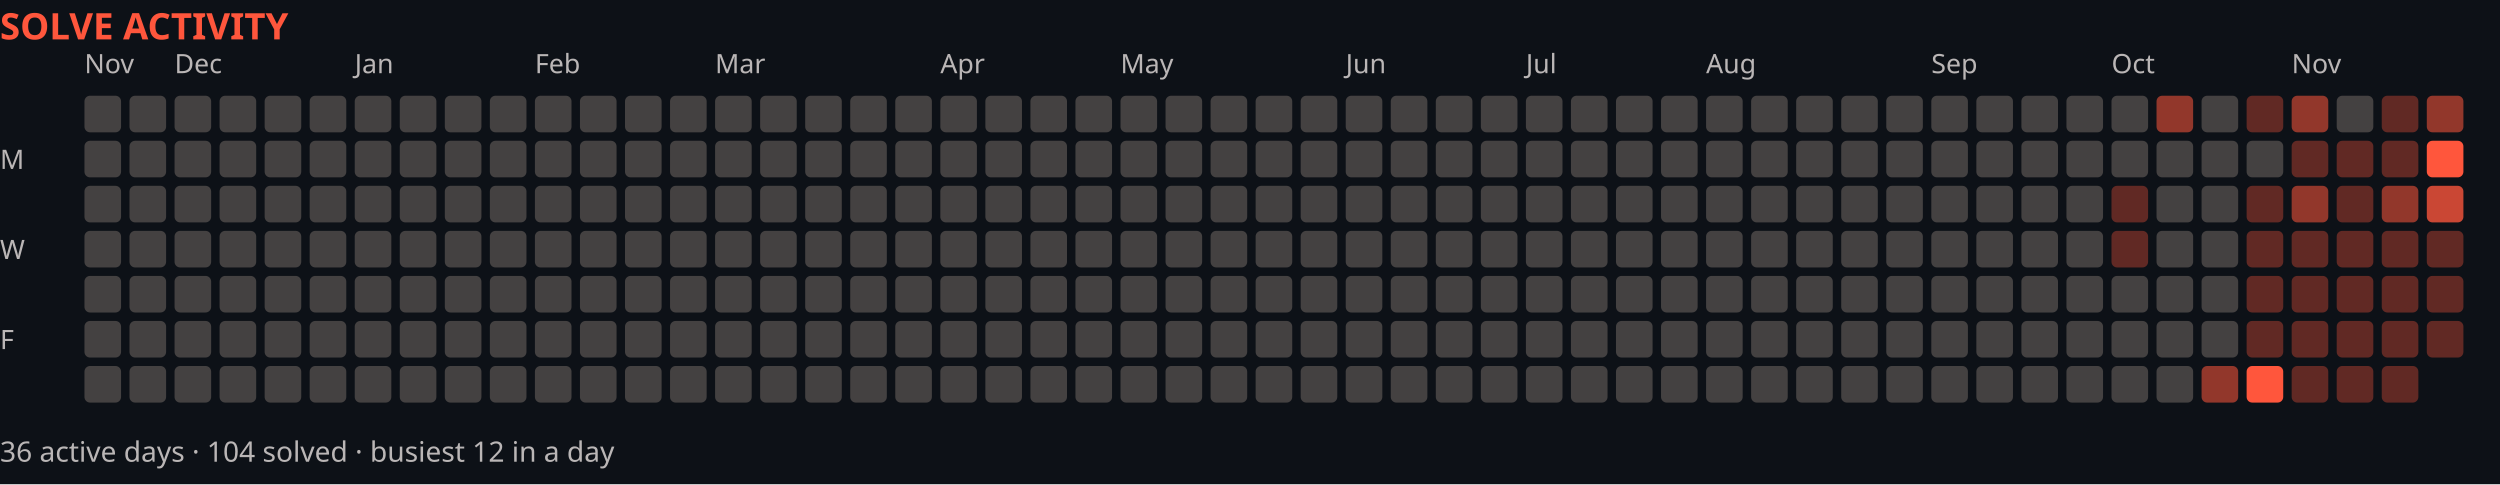
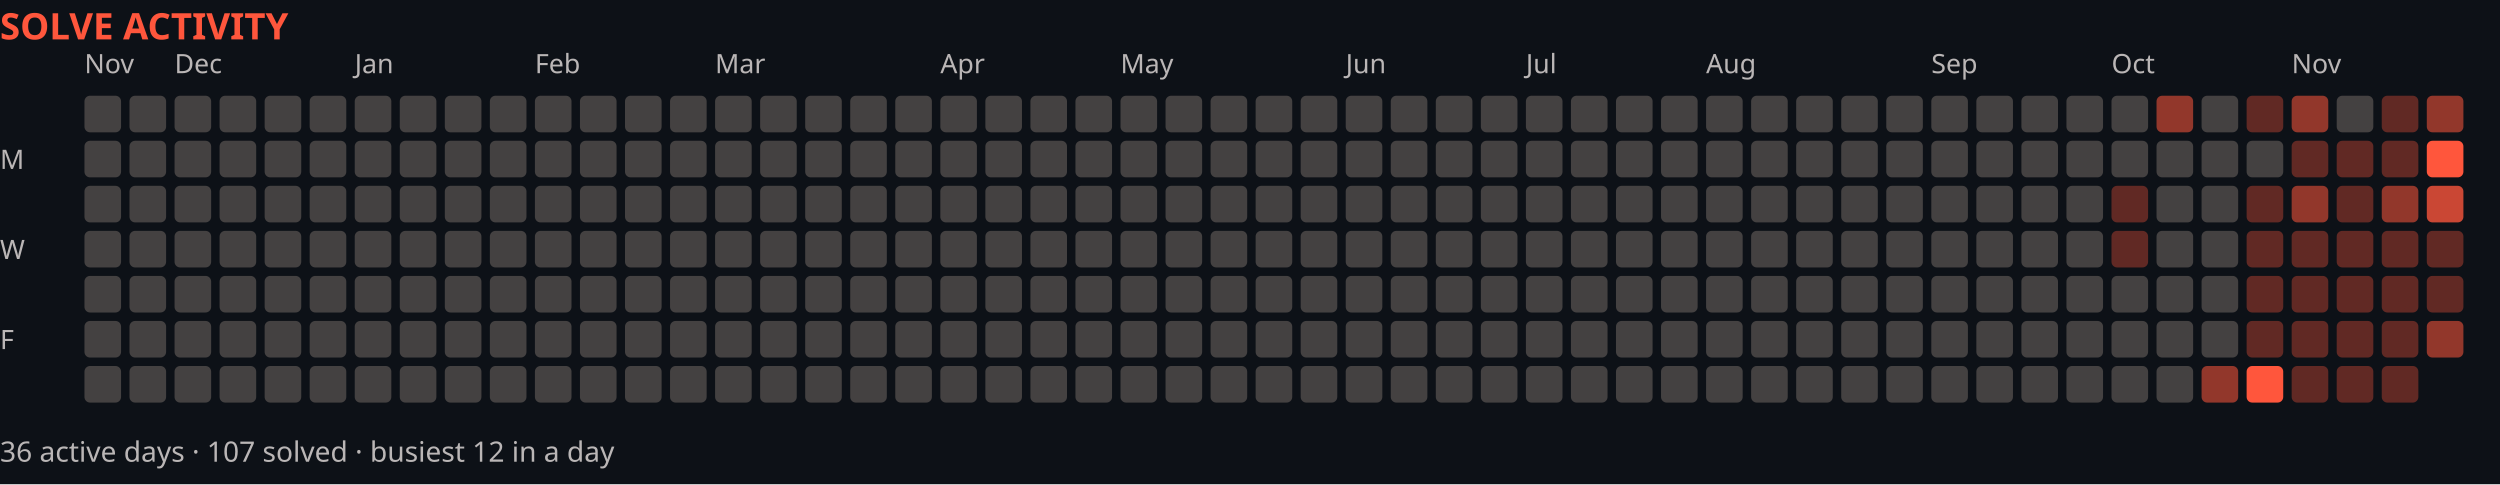
<svg xmlns="http://www.w3.org/2000/svg" width="888" height="172" viewBox="0 0 888 172" role="img" aria-label="Solve activity over the last year">
  <rect width="888" height="172" fill="#0d1117" />
  <text x="0" y="14" font-family="system-ui,sans-serif" font-size="13" font-weight="700" fill="#ff563c">SOLVE ACTIVITY</text>
  <text x="30" y="26" font-family="system-ui,sans-serif" font-size="9.5" fill="#bab6b6">Nov</text>
  <text x="62" y="26" font-family="system-ui,sans-serif" font-size="9.5" fill="#bab6b6">Dec</text>
  <text x="126" y="26" font-family="system-ui,sans-serif" font-size="9.5" fill="#bab6b6">Jan</text>
  <text x="190" y="26" font-family="system-ui,sans-serif" font-size="9.5" fill="#bab6b6">Feb</text>
  <text x="254" y="26" font-family="system-ui,sans-serif" font-size="9.5" fill="#bab6b6">Mar</text>
  <text x="334" y="26" font-family="system-ui,sans-serif" font-size="9.5" fill="#bab6b6">Apr</text>
  <text x="398" y="26" font-family="system-ui,sans-serif" font-size="9.5" fill="#bab6b6">May</text>
  <text x="478" y="26" font-family="system-ui,sans-serif" font-size="9.5" fill="#bab6b6">Jun</text>
  <text x="542" y="26" font-family="system-ui,sans-serif" font-size="9.5" fill="#bab6b6">Jul</text>
  <text x="606" y="26" font-family="system-ui,sans-serif" font-size="9.5" fill="#bab6b6">Aug</text>
  <text x="686" y="26" font-family="system-ui,sans-serif" font-size="9.5" fill="#bab6b6">Sep</text>
  <text x="750" y="26" font-family="system-ui,sans-serif" font-size="9.5" fill="#bab6b6">Oct</text>
  <text x="814" y="26" font-family="system-ui,sans-serif" font-size="9.5" fill="#bab6b6">Nov</text>
  <text x="0" y="60" font-family="system-ui,sans-serif" font-size="9.5" fill="#bab6b6">M</text>
  <text x="0" y="92" font-family="system-ui,sans-serif" font-size="9.5" fill="#bab6b6">W</text>
  <text x="0" y="124" font-family="system-ui,sans-serif" font-size="9.5" fill="#bab6b6">F</text>
  <rect x="30" y="34" width="13" height="13" fill="#444141" rx="2" />
  <rect x="30" y="50" width="13" height="13" fill="#444141" rx="2" />
  <rect x="30" y="66" width="13" height="13" fill="#444141" rx="2" />
  <rect x="30" y="82" width="13" height="13" fill="#444141" rx="2" />
  <rect x="30" y="98" width="13" height="13" fill="#444141" rx="2" />
  <rect x="30" y="114" width="13" height="13" fill="#444141" rx="2" />
  <rect x="30" y="130" width="13" height="13" fill="#444141" rx="2" />
  <rect x="46" y="34" width="13" height="13" fill="#444141" rx="2" />
  <rect x="46" y="50" width="13" height="13" fill="#444141" rx="2" />
  <rect x="46" y="66" width="13" height="13" fill="#444141" rx="2" />
  <rect x="46" y="82" width="13" height="13" fill="#444141" rx="2" />
  <rect x="46" y="98" width="13" height="13" fill="#444141" rx="2" />
  <rect x="46" y="114" width="13" height="13" fill="#444141" rx="2" />
  <rect x="46" y="130" width="13" height="13" fill="#444141" rx="2" />
  <rect x="62" y="34" width="13" height="13" fill="#444141" rx="2" />
  <rect x="62" y="50" width="13" height="13" fill="#444141" rx="2" />
  <rect x="62" y="66" width="13" height="13" fill="#444141" rx="2" />
  <rect x="62" y="82" width="13" height="13" fill="#444141" rx="2" />
  <rect x="62" y="98" width="13" height="13" fill="#444141" rx="2" />
  <rect x="62" y="114" width="13" height="13" fill="#444141" rx="2" />
  <rect x="62" y="130" width="13" height="13" fill="#444141" rx="2" />
  <rect x="78" y="34" width="13" height="13" fill="#444141" rx="2" />
  <rect x="78" y="50" width="13" height="13" fill="#444141" rx="2" />
  <rect x="78" y="66" width="13" height="13" fill="#444141" rx="2" />
  <rect x="78" y="82" width="13" height="13" fill="#444141" rx="2" />
  <rect x="78" y="98" width="13" height="13" fill="#444141" rx="2" />
  <rect x="78" y="114" width="13" height="13" fill="#444141" rx="2" />
  <rect x="78" y="130" width="13" height="13" fill="#444141" rx="2" />
  <rect x="94" y="34" width="13" height="13" fill="#444141" rx="2" />
  <rect x="94" y="50" width="13" height="13" fill="#444141" rx="2" />
  <rect x="94" y="66" width="13" height="13" fill="#444141" rx="2" />
  <rect x="94" y="82" width="13" height="13" fill="#444141" rx="2" />
  <rect x="94" y="98" width="13" height="13" fill="#444141" rx="2" />
  <rect x="94" y="114" width="13" height="13" fill="#444141" rx="2" />
  <rect x="94" y="130" width="13" height="13" fill="#444141" rx="2" />
  <rect x="110" y="34" width="13" height="13" fill="#444141" rx="2" />
  <rect x="110" y="50" width="13" height="13" fill="#444141" rx="2" />
  <rect x="110" y="66" width="13" height="13" fill="#444141" rx="2" />
  <rect x="110" y="82" width="13" height="13" fill="#444141" rx="2" />
  <rect x="110" y="98" width="13" height="13" fill="#444141" rx="2" />
  <rect x="110" y="114" width="13" height="13" fill="#444141" rx="2" />
  <rect x="110" y="130" width="13" height="13" fill="#444141" rx="2" />
  <rect x="126" y="34" width="13" height="13" fill="#444141" rx="2" />
  <rect x="126" y="50" width="13" height="13" fill="#444141" rx="2" />
  <rect x="126" y="66" width="13" height="13" fill="#444141" rx="2" />
  <rect x="126" y="82" width="13" height="13" fill="#444141" rx="2" />
  <rect x="126" y="98" width="13" height="13" fill="#444141" rx="2" />
  <rect x="126" y="114" width="13" height="13" fill="#444141" rx="2" />
  <rect x="126" y="130" width="13" height="13" fill="#444141" rx="2" />
  <rect x="142" y="34" width="13" height="13" fill="#444141" rx="2" />
  <rect x="142" y="50" width="13" height="13" fill="#444141" rx="2" />
  <rect x="142" y="66" width="13" height="13" fill="#444141" rx="2" />
  <rect x="142" y="82" width="13" height="13" fill="#444141" rx="2" />
  <rect x="142" y="98" width="13" height="13" fill="#444141" rx="2" />
  <rect x="142" y="114" width="13" height="13" fill="#444141" rx="2" />
  <rect x="142" y="130" width="13" height="13" fill="#444141" rx="2" />
  <rect x="158" y="34" width="13" height="13" fill="#444141" rx="2" />
  <rect x="158" y="50" width="13" height="13" fill="#444141" rx="2" />
  <rect x="158" y="66" width="13" height="13" fill="#444141" rx="2" />
  <rect x="158" y="82" width="13" height="13" fill="#444141" rx="2" />
  <rect x="158" y="98" width="13" height="13" fill="#444141" rx="2" />
  <rect x="158" y="114" width="13" height="13" fill="#444141" rx="2" />
  <rect x="158" y="130" width="13" height="13" fill="#444141" rx="2" />
  <rect x="174" y="34" width="13" height="13" fill="#444141" rx="2" />
  <rect x="174" y="50" width="13" height="13" fill="#444141" rx="2" />
  <rect x="174" y="66" width="13" height="13" fill="#444141" rx="2" />
  <rect x="174" y="82" width="13" height="13" fill="#444141" rx="2" />
  <rect x="174" y="98" width="13" height="13" fill="#444141" rx="2" />
  <rect x="174" y="114" width="13" height="13" fill="#444141" rx="2" />
  <rect x="174" y="130" width="13" height="13" fill="#444141" rx="2" />
  <rect x="190" y="34" width="13" height="13" fill="#444141" rx="2" />
  <rect x="190" y="50" width="13" height="13" fill="#444141" rx="2" />
  <rect x="190" y="66" width="13" height="13" fill="#444141" rx="2" />
  <rect x="190" y="82" width="13" height="13" fill="#444141" rx="2" />
  <rect x="190" y="98" width="13" height="13" fill="#444141" rx="2" />
  <rect x="190" y="114" width="13" height="13" fill="#444141" rx="2" />
  <rect x="190" y="130" width="13" height="13" fill="#444141" rx="2" />
  <rect x="206" y="34" width="13" height="13" fill="#444141" rx="2" />
  <rect x="206" y="50" width="13" height="13" fill="#444141" rx="2" />
  <rect x="206" y="66" width="13" height="13" fill="#444141" rx="2" />
  <rect x="206" y="82" width="13" height="13" fill="#444141" rx="2" />
  <rect x="206" y="98" width="13" height="13" fill="#444141" rx="2" />
  <rect x="206" y="114" width="13" height="13" fill="#444141" rx="2" />
  <rect x="206" y="130" width="13" height="13" fill="#444141" rx="2" />
  <rect x="222" y="34" width="13" height="13" fill="#444141" rx="2" />
  <rect x="222" y="50" width="13" height="13" fill="#444141" rx="2" />
  <rect x="222" y="66" width="13" height="13" fill="#444141" rx="2" />
  <rect x="222" y="82" width="13" height="13" fill="#444141" rx="2" />
  <rect x="222" y="98" width="13" height="13" fill="#444141" rx="2" />
  <rect x="222" y="114" width="13" height="13" fill="#444141" rx="2" />
  <rect x="222" y="130" width="13" height="13" fill="#444141" rx="2" />
  <rect x="238" y="34" width="13" height="13" fill="#444141" rx="2" />
  <rect x="238" y="50" width="13" height="13" fill="#444141" rx="2" />
  <rect x="238" y="66" width="13" height="13" fill="#444141" rx="2" />
  <rect x="238" y="82" width="13" height="13" fill="#444141" rx="2" />
  <rect x="238" y="98" width="13" height="13" fill="#444141" rx="2" />
  <rect x="238" y="114" width="13" height="13" fill="#444141" rx="2" />
  <rect x="238" y="130" width="13" height="13" fill="#444141" rx="2" />
  <rect x="254" y="34" width="13" height="13" fill="#444141" rx="2" />
  <rect x="254" y="50" width="13" height="13" fill="#444141" rx="2" />
  <rect x="254" y="66" width="13" height="13" fill="#444141" rx="2" />
  <rect x="254" y="82" width="13" height="13" fill="#444141" rx="2" />
  <rect x="254" y="98" width="13" height="13" fill="#444141" rx="2" />
  <rect x="254" y="114" width="13" height="13" fill="#444141" rx="2" />
  <rect x="254" y="130" width="13" height="13" fill="#444141" rx="2" />
  <rect x="270" y="34" width="13" height="13" fill="#444141" rx="2" />
  <rect x="270" y="50" width="13" height="13" fill="#444141" rx="2" />
  <rect x="270" y="66" width="13" height="13" fill="#444141" rx="2" />
  <rect x="270" y="82" width="13" height="13" fill="#444141" rx="2" />
  <rect x="270" y="98" width="13" height="13" fill="#444141" rx="2" />
  <rect x="270" y="114" width="13" height="13" fill="#444141" rx="2" />
  <rect x="270" y="130" width="13" height="13" fill="#444141" rx="2" />
  <rect x="286" y="34" width="13" height="13" fill="#444141" rx="2" />
  <rect x="286" y="50" width="13" height="13" fill="#444141" rx="2" />
  <rect x="286" y="66" width="13" height="13" fill="#444141" rx="2" />
  <rect x="286" y="82" width="13" height="13" fill="#444141" rx="2" />
  <rect x="286" y="98" width="13" height="13" fill="#444141" rx="2" />
  <rect x="286" y="114" width="13" height="13" fill="#444141" rx="2" />
  <rect x="286" y="130" width="13" height="13" fill="#444141" rx="2" />
  <rect x="302" y="34" width="13" height="13" fill="#444141" rx="2" />
  <rect x="302" y="50" width="13" height="13" fill="#444141" rx="2" />
  <rect x="302" y="66" width="13" height="13" fill="#444141" rx="2" />
  <rect x="302" y="82" width="13" height="13" fill="#444141" rx="2" />
  <rect x="302" y="98" width="13" height="13" fill="#444141" rx="2" />
  <rect x="302" y="114" width="13" height="13" fill="#444141" rx="2" />
  <rect x="302" y="130" width="13" height="13" fill="#444141" rx="2" />
  <rect x="318" y="34" width="13" height="13" fill="#444141" rx="2" />
  <rect x="318" y="50" width="13" height="13" fill="#444141" rx="2" />
  <rect x="318" y="66" width="13" height="13" fill="#444141" rx="2" />
  <rect x="318" y="82" width="13" height="13" fill="#444141" rx="2" />
  <rect x="318" y="98" width="13" height="13" fill="#444141" rx="2" />
  <rect x="318" y="114" width="13" height="13" fill="#444141" rx="2" />
  <rect x="318" y="130" width="13" height="13" fill="#444141" rx="2" />
  <rect x="334" y="34" width="13" height="13" fill="#444141" rx="2" />
  <rect x="334" y="50" width="13" height="13" fill="#444141" rx="2" />
  <rect x="334" y="66" width="13" height="13" fill="#444141" rx="2" />
  <rect x="334" y="82" width="13" height="13" fill="#444141" rx="2" />
  <rect x="334" y="98" width="13" height="13" fill="#444141" rx="2" />
  <rect x="334" y="114" width="13" height="13" fill="#444141" rx="2" />
  <rect x="334" y="130" width="13" height="13" fill="#444141" rx="2" />
  <rect x="350" y="34" width="13" height="13" fill="#444141" rx="2" />
  <rect x="350" y="50" width="13" height="13" fill="#444141" rx="2" />
  <rect x="350" y="66" width="13" height="13" fill="#444141" rx="2" />
  <rect x="350" y="82" width="13" height="13" fill="#444141" rx="2" />
  <rect x="350" y="98" width="13" height="13" fill="#444141" rx="2" />
  <rect x="350" y="114" width="13" height="13" fill="#444141" rx="2" />
  <rect x="350" y="130" width="13" height="13" fill="#444141" rx="2" />
  <rect x="366" y="34" width="13" height="13" fill="#444141" rx="2" />
  <rect x="366" y="50" width="13" height="13" fill="#444141" rx="2" />
  <rect x="366" y="66" width="13" height="13" fill="#444141" rx="2" />
  <rect x="366" y="82" width="13" height="13" fill="#444141" rx="2" />
  <rect x="366" y="98" width="13" height="13" fill="#444141" rx="2" />
  <rect x="366" y="114" width="13" height="13" fill="#444141" rx="2" />
  <rect x="366" y="130" width="13" height="13" fill="#444141" rx="2" />
  <rect x="382" y="34" width="13" height="13" fill="#444141" rx="2" />
  <rect x="382" y="50" width="13" height="13" fill="#444141" rx="2" />
  <rect x="382" y="66" width="13" height="13" fill="#444141" rx="2" />
  <rect x="382" y="82" width="13" height="13" fill="#444141" rx="2" />
  <rect x="382" y="98" width="13" height="13" fill="#444141" rx="2" />
  <rect x="382" y="114" width="13" height="13" fill="#444141" rx="2" />
  <rect x="382" y="130" width="13" height="13" fill="#444141" rx="2" />
  <rect x="398" y="34" width="13" height="13" fill="#444141" rx="2" />
  <rect x="398" y="50" width="13" height="13" fill="#444141" rx="2" />
  <rect x="398" y="66" width="13" height="13" fill="#444141" rx="2" />
  <rect x="398" y="82" width="13" height="13" fill="#444141" rx="2" />
  <rect x="398" y="98" width="13" height="13" fill="#444141" rx="2" />
  <rect x="398" y="114" width="13" height="13" fill="#444141" rx="2" />
  <rect x="398" y="130" width="13" height="13" fill="#444141" rx="2" />
  <rect x="414" y="34" width="13" height="13" fill="#444141" rx="2" />
  <rect x="414" y="50" width="13" height="13" fill="#444141" rx="2" />
  <rect x="414" y="66" width="13" height="13" fill="#444141" rx="2" />
  <rect x="414" y="82" width="13" height="13" fill="#444141" rx="2" />
  <rect x="414" y="98" width="13" height="13" fill="#444141" rx="2" />
  <rect x="414" y="114" width="13" height="13" fill="#444141" rx="2" />
  <rect x="414" y="130" width="13" height="13" fill="#444141" rx="2" />
  <rect x="430" y="34" width="13" height="13" fill="#444141" rx="2" />
  <rect x="430" y="50" width="13" height="13" fill="#444141" rx="2" />
  <rect x="430" y="66" width="13" height="13" fill="#444141" rx="2" />
  <rect x="430" y="82" width="13" height="13" fill="#444141" rx="2" />
  <rect x="430" y="98" width="13" height="13" fill="#444141" rx="2" />
  <rect x="430" y="114" width="13" height="13" fill="#444141" rx="2" />
  <rect x="430" y="130" width="13" height="13" fill="#444141" rx="2" />
  <rect x="446" y="34" width="13" height="13" fill="#444141" rx="2" />
  <rect x="446" y="50" width="13" height="13" fill="#444141" rx="2" />
  <rect x="446" y="66" width="13" height="13" fill="#444141" rx="2" />
  <rect x="446" y="82" width="13" height="13" fill="#444141" rx="2" />
  <rect x="446" y="98" width="13" height="13" fill="#444141" rx="2" />
  <rect x="446" y="114" width="13" height="13" fill="#444141" rx="2" />
  <rect x="446" y="130" width="13" height="13" fill="#444141" rx="2" />
  <rect x="462" y="34" width="13" height="13" fill="#444141" rx="2" />
  <rect x="462" y="50" width="13" height="13" fill="#444141" rx="2" />
  <rect x="462" y="66" width="13" height="13" fill="#444141" rx="2" />
  <rect x="462" y="82" width="13" height="13" fill="#444141" rx="2" />
  <rect x="462" y="98" width="13" height="13" fill="#444141" rx="2" />
  <rect x="462" y="114" width="13" height="13" fill="#444141" rx="2" />
  <rect x="462" y="130" width="13" height="13" fill="#444141" rx="2" />
  <rect x="478" y="34" width="13" height="13" fill="#444141" rx="2" />
  <rect x="478" y="50" width="13" height="13" fill="#444141" rx="2" />
  <rect x="478" y="66" width="13" height="13" fill="#444141" rx="2" />
  <rect x="478" y="82" width="13" height="13" fill="#444141" rx="2" />
  <rect x="478" y="98" width="13" height="13" fill="#444141" rx="2" />
  <rect x="478" y="114" width="13" height="13" fill="#444141" rx="2" />
  <rect x="478" y="130" width="13" height="13" fill="#444141" rx="2" />
  <rect x="494" y="34" width="13" height="13" fill="#444141" rx="2" />
  <rect x="494" y="50" width="13" height="13" fill="#444141" rx="2" />
  <rect x="494" y="66" width="13" height="13" fill="#444141" rx="2" />
  <rect x="494" y="82" width="13" height="13" fill="#444141" rx="2" />
  <rect x="494" y="98" width="13" height="13" fill="#444141" rx="2" />
  <rect x="494" y="114" width="13" height="13" fill="#444141" rx="2" />
  <rect x="494" y="130" width="13" height="13" fill="#444141" rx="2" />
  <rect x="510" y="34" width="13" height="13" fill="#444141" rx="2" />
  <rect x="510" y="50" width="13" height="13" fill="#444141" rx="2" />
  <rect x="510" y="66" width="13" height="13" fill="#444141" rx="2" />
  <rect x="510" y="82" width="13" height="13" fill="#444141" rx="2" />
  <rect x="510" y="98" width="13" height="13" fill="#444141" rx="2" />
  <rect x="510" y="114" width="13" height="13" fill="#444141" rx="2" />
  <rect x="510" y="130" width="13" height="13" fill="#444141" rx="2" />
  <rect x="526" y="34" width="13" height="13" fill="#444141" rx="2" />
  <rect x="526" y="50" width="13" height="13" fill="#444141" rx="2" />
  <rect x="526" y="66" width="13" height="13" fill="#444141" rx="2" />
  <rect x="526" y="82" width="13" height="13" fill="#444141" rx="2" />
  <rect x="526" y="98" width="13" height="13" fill="#444141" rx="2" />
  <rect x="526" y="114" width="13" height="13" fill="#444141" rx="2" />
  <rect x="526" y="130" width="13" height="13" fill="#444141" rx="2" />
  <rect x="542" y="34" width="13" height="13" fill="#444141" rx="2" />
  <rect x="542" y="50" width="13" height="13" fill="#444141" rx="2" />
  <rect x="542" y="66" width="13" height="13" fill="#444141" rx="2" />
  <rect x="542" y="82" width="13" height="13" fill="#444141" rx="2" />
  <rect x="542" y="98" width="13" height="13" fill="#444141" rx="2" />
  <rect x="542" y="114" width="13" height="13" fill="#444141" rx="2" />
  <rect x="542" y="130" width="13" height="13" fill="#444141" rx="2" />
  <rect x="558" y="34" width="13" height="13" fill="#444141" rx="2" />
  <rect x="558" y="50" width="13" height="13" fill="#444141" rx="2" />
  <rect x="558" y="66" width="13" height="13" fill="#444141" rx="2" />
  <rect x="558" y="82" width="13" height="13" fill="#444141" rx="2" />
  <rect x="558" y="98" width="13" height="13" fill="#444141" rx="2" />
  <rect x="558" y="114" width="13" height="13" fill="#444141" rx="2" />
  <rect x="558" y="130" width="13" height="13" fill="#444141" rx="2" />
  <rect x="574" y="34" width="13" height="13" fill="#444141" rx="2" />
  <rect x="574" y="50" width="13" height="13" fill="#444141" rx="2" />
  <rect x="574" y="66" width="13" height="13" fill="#444141" rx="2" />
  <rect x="574" y="82" width="13" height="13" fill="#444141" rx="2" />
  <rect x="574" y="98" width="13" height="13" fill="#444141" rx="2" />
  <rect x="574" y="114" width="13" height="13" fill="#444141" rx="2" />
  <rect x="574" y="130" width="13" height="13" fill="#444141" rx="2" />
  <rect x="590" y="34" width="13" height="13" fill="#444141" rx="2" />
  <rect x="590" y="50" width="13" height="13" fill="#444141" rx="2" />
  <rect x="590" y="66" width="13" height="13" fill="#444141" rx="2" />
  <rect x="590" y="82" width="13" height="13" fill="#444141" rx="2" />
  <rect x="590" y="98" width="13" height="13" fill="#444141" rx="2" />
  <rect x="590" y="114" width="13" height="13" fill="#444141" rx="2" />
  <rect x="590" y="130" width="13" height="13" fill="#444141" rx="2" />
  <rect x="606" y="34" width="13" height="13" fill="#444141" rx="2" />
  <rect x="606" y="50" width="13" height="13" fill="#444141" rx="2" />
  <rect x="606" y="66" width="13" height="13" fill="#444141" rx="2" />
  <rect x="606" y="82" width="13" height="13" fill="#444141" rx="2" />
  <rect x="606" y="98" width="13" height="13" fill="#444141" rx="2" />
  <rect x="606" y="114" width="13" height="13" fill="#444141" rx="2" />
  <rect x="606" y="130" width="13" height="13" fill="#444141" rx="2" />
  <rect x="622" y="34" width="13" height="13" fill="#444141" rx="2" />
  <rect x="622" y="50" width="13" height="13" fill="#444141" rx="2" />
  <rect x="622" y="66" width="13" height="13" fill="#444141" rx="2" />
  <rect x="622" y="82" width="13" height="13" fill="#444141" rx="2" />
  <rect x="622" y="98" width="13" height="13" fill="#444141" rx="2" />
  <rect x="622" y="114" width="13" height="13" fill="#444141" rx="2" />
  <rect x="622" y="130" width="13" height="13" fill="#444141" rx="2" />
  <rect x="638" y="34" width="13" height="13" fill="#444141" rx="2" />
  <rect x="638" y="50" width="13" height="13" fill="#444141" rx="2" />
  <rect x="638" y="66" width="13" height="13" fill="#444141" rx="2" />
  <rect x="638" y="82" width="13" height="13" fill="#444141" rx="2" />
  <rect x="638" y="98" width="13" height="13" fill="#444141" rx="2" />
  <rect x="638" y="114" width="13" height="13" fill="#444141" rx="2" />
  <rect x="638" y="130" width="13" height="13" fill="#444141" rx="2" />
  <rect x="654" y="34" width="13" height="13" fill="#444141" rx="2" />
  <rect x="654" y="50" width="13" height="13" fill="#444141" rx="2" />
  <rect x="654" y="66" width="13" height="13" fill="#444141" rx="2" />
  <rect x="654" y="82" width="13" height="13" fill="#444141" rx="2" />
  <rect x="654" y="98" width="13" height="13" fill="#444141" rx="2" />
  <rect x="654" y="114" width="13" height="13" fill="#444141" rx="2" />
  <rect x="654" y="130" width="13" height="13" fill="#444141" rx="2" />
  <rect x="670" y="34" width="13" height="13" fill="#444141" rx="2" />
  <rect x="670" y="50" width="13" height="13" fill="#444141" rx="2" />
  <rect x="670" y="66" width="13" height="13" fill="#444141" rx="2" />
  <rect x="670" y="82" width="13" height="13" fill="#444141" rx="2" />
  <rect x="670" y="98" width="13" height="13" fill="#444141" rx="2" />
  <rect x="670" y="114" width="13" height="13" fill="#444141" rx="2" />
  <rect x="670" y="130" width="13" height="13" fill="#444141" rx="2" />
  <rect x="686" y="34" width="13" height="13" fill="#444141" rx="2" />
  <rect x="686" y="50" width="13" height="13" fill="#444141" rx="2" />
  <rect x="686" y="66" width="13" height="13" fill="#444141" rx="2" />
  <rect x="686" y="82" width="13" height="13" fill="#444141" rx="2" />
  <rect x="686" y="98" width="13" height="13" fill="#444141" rx="2" />
  <rect x="686" y="114" width="13" height="13" fill="#444141" rx="2" />
  <rect x="686" y="130" width="13" height="13" fill="#444141" rx="2" />
  <rect x="702" y="34" width="13" height="13" fill="#444141" rx="2" />
  <rect x="702" y="50" width="13" height="13" fill="#444141" rx="2" />
  <rect x="702" y="66" width="13" height="13" fill="#444141" rx="2" />
  <rect x="702" y="82" width="13" height="13" fill="#444141" rx="2" />
  <rect x="702" y="98" width="13" height="13" fill="#444141" rx="2" />
  <rect x="702" y="114" width="13" height="13" fill="#444141" rx="2" />
  <rect x="702" y="130" width="13" height="13" fill="#444141" rx="2" />
  <rect x="718" y="34" width="13" height="13" fill="#444141" rx="2" />
  <rect x="718" y="50" width="13" height="13" fill="#444141" rx="2" />
  <rect x="718" y="66" width="13" height="13" fill="#444141" rx="2" />
  <rect x="718" y="82" width="13" height="13" fill="#444141" rx="2" />
  <rect x="718" y="98" width="13" height="13" fill="#444141" rx="2" />
  <rect x="718" y="114" width="13" height="13" fill="#444141" rx="2" />
  <rect x="718" y="130" width="13" height="13" fill="#444141" rx="2" />
  <rect x="734" y="34" width="13" height="13" fill="#444141" rx="2" />
  <rect x="734" y="50" width="13" height="13" fill="#444141" rx="2" />
  <rect x="734" y="66" width="13" height="13" fill="#444141" rx="2" />
  <rect x="734" y="82" width="13" height="13" fill="#444141" rx="2" />
  <rect x="734" y="98" width="13" height="13" fill="#444141" rx="2" />
  <rect x="734" y="114" width="13" height="13" fill="#444141" rx="2" />
  <rect x="734" y="130" width="13" height="13" fill="#444141" rx="2" />
  <rect x="750" y="34" width="13" height="13" fill="#444141" rx="2" />
  <rect x="750" y="50" width="13" height="13" fill="#444141" rx="2" />
  <rect x="750" y="66" width="13" height="13" fill="#ff563c59" rx="2" />
  <rect x="750" y="82" width="13" height="13" fill="#ff563c59" rx="2" />
  <rect x="750" y="98" width="13" height="13" fill="#444141" rx="2" />
  <rect x="750" y="114" width="13" height="13" fill="#444141" rx="2" />
  <rect x="750" y="130" width="13" height="13" fill="#444141" rx="2" />
  <rect x="766" y="34" width="13" height="13" fill="#ff563c8c" rx="2" />
  <rect x="766" y="50" width="13" height="13" fill="#444141" rx="2" />
  <rect x="766" y="66" width="13" height="13" fill="#444141" rx="2" />
  <rect x="766" y="82" width="13" height="13" fill="#444141" rx="2" />
  <rect x="766" y="98" width="13" height="13" fill="#444141" rx="2" />
  <rect x="766" y="114" width="13" height="13" fill="#444141" rx="2" />
  <rect x="766" y="130" width="13" height="13" fill="#444141" rx="2" />
  <rect x="782" y="34" width="13" height="13" fill="#444141" rx="2" />
  <rect x="782" y="50" width="13" height="13" fill="#444141" rx="2" />
  <rect x="782" y="66" width="13" height="13" fill="#444141" rx="2" />
  <rect x="782" y="82" width="13" height="13" fill="#444141" rx="2" />
  <rect x="782" y="98" width="13" height="13" fill="#444141" rx="2" />
  <rect x="782" y="114" width="13" height="13" fill="#444141" rx="2" />
  <rect x="782" y="130" width="13" height="13" fill="#ff563c8c" rx="2" />
  <rect x="798" y="34" width="13" height="13" fill="#ff563c59" rx="2" />
  <rect x="798" y="50" width="13" height="13" fill="#444141" rx="2" />
  <rect x="798" y="66" width="13" height="13" fill="#ff563c59" rx="2" />
  <rect x="798" y="82" width="13" height="13" fill="#ff563c59" rx="2" />
  <rect x="798" y="98" width="13" height="13" fill="#ff563c59" rx="2" />
  <rect x="798" y="114" width="13" height="13" fill="#ff563c59" rx="2" />
  <rect x="798" y="130" width="13" height="13" fill="#ff563c" rx="2" />
  <rect x="814" y="34" width="13" height="13" fill="#ff563c8c" rx="2" />
  <rect x="814" y="50" width="13" height="13" fill="#ff563c59" rx="2" />
  <rect x="814" y="66" width="13" height="13" fill="#ff563c8c" rx="2" />
  <rect x="814" y="82" width="13" height="13" fill="#ff563c59" rx="2" />
  <rect x="814" y="98" width="13" height="13" fill="#ff563c59" rx="2" />
  <rect x="814" y="114" width="13" height="13" fill="#ff563c59" rx="2" />
  <rect x="814" y="130" width="13" height="13" fill="#ff563c59" rx="2" />
  <rect x="830" y="34" width="13" height="13" fill="#444141" rx="2" />
  <rect x="830" y="50" width="13" height="13" fill="#ff563c59" rx="2" />
  <rect x="830" y="66" width="13" height="13" fill="#ff563c59" rx="2" />
  <rect x="830" y="82" width="13" height="13" fill="#ff563c59" rx="2" />
  <rect x="830" y="98" width="13" height="13" fill="#ff563c59" rx="2" />
  <rect x="830" y="114" width="13" height="13" fill="#ff563c59" rx="2" />
  <rect x="830" y="130" width="13" height="13" fill="#ff563c59" rx="2" />
  <rect x="846" y="34" width="13" height="13" fill="#ff563c59" rx="2" />
  <rect x="846" y="50" width="13" height="13" fill="#ff563c59" rx="2" />
  <rect x="846" y="66" width="13" height="13" fill="#ff563c8c" rx="2" />
  <rect x="846" y="82" width="13" height="13" fill="#ff563c59" rx="2" />
  <rect x="846" y="98" width="13" height="13" fill="#ff563c59" rx="2" />
  <rect x="846" y="114" width="13" height="13" fill="#ff563c59" rx="2" />
  <rect x="846" y="130" width="13" height="13" fill="#ff563c59" rx="2" />
  <rect x="862" y="34" width="13" height="13" fill="#ff563c8c" rx="2" />
  <rect x="862" y="50" width="13" height="13" fill="#ff563c" rx="2" />
  <rect x="862" y="66" width="13" height="13" fill="#ff563cc7" rx="2" />
  <rect x="862" y="82" width="13" height="13" fill="#ff563c59" rx="2" />
  <rect x="862" y="98" width="13" height="13" fill="#ff563c59" rx="2" />
-   <rect x="862" y="114" width="13" height="13" fill="#ff563c59" rx="2" />
-   <text x="0" y="164" font-family="system-ui,sans-serif" font-size="10" fill="#bab6b6">36 active days · 104 solved · busiest 12 in a day</text>
+   <rect x="862" y="114" width="13" height="13" fill="#ff563c8c" rx="2" />
+   <text x="0" y="164" font-family="system-ui,sans-serif" font-size="10" fill="#bab6b6">36 active days · 107 solved · busiest 12 in a day</text>
</svg>
